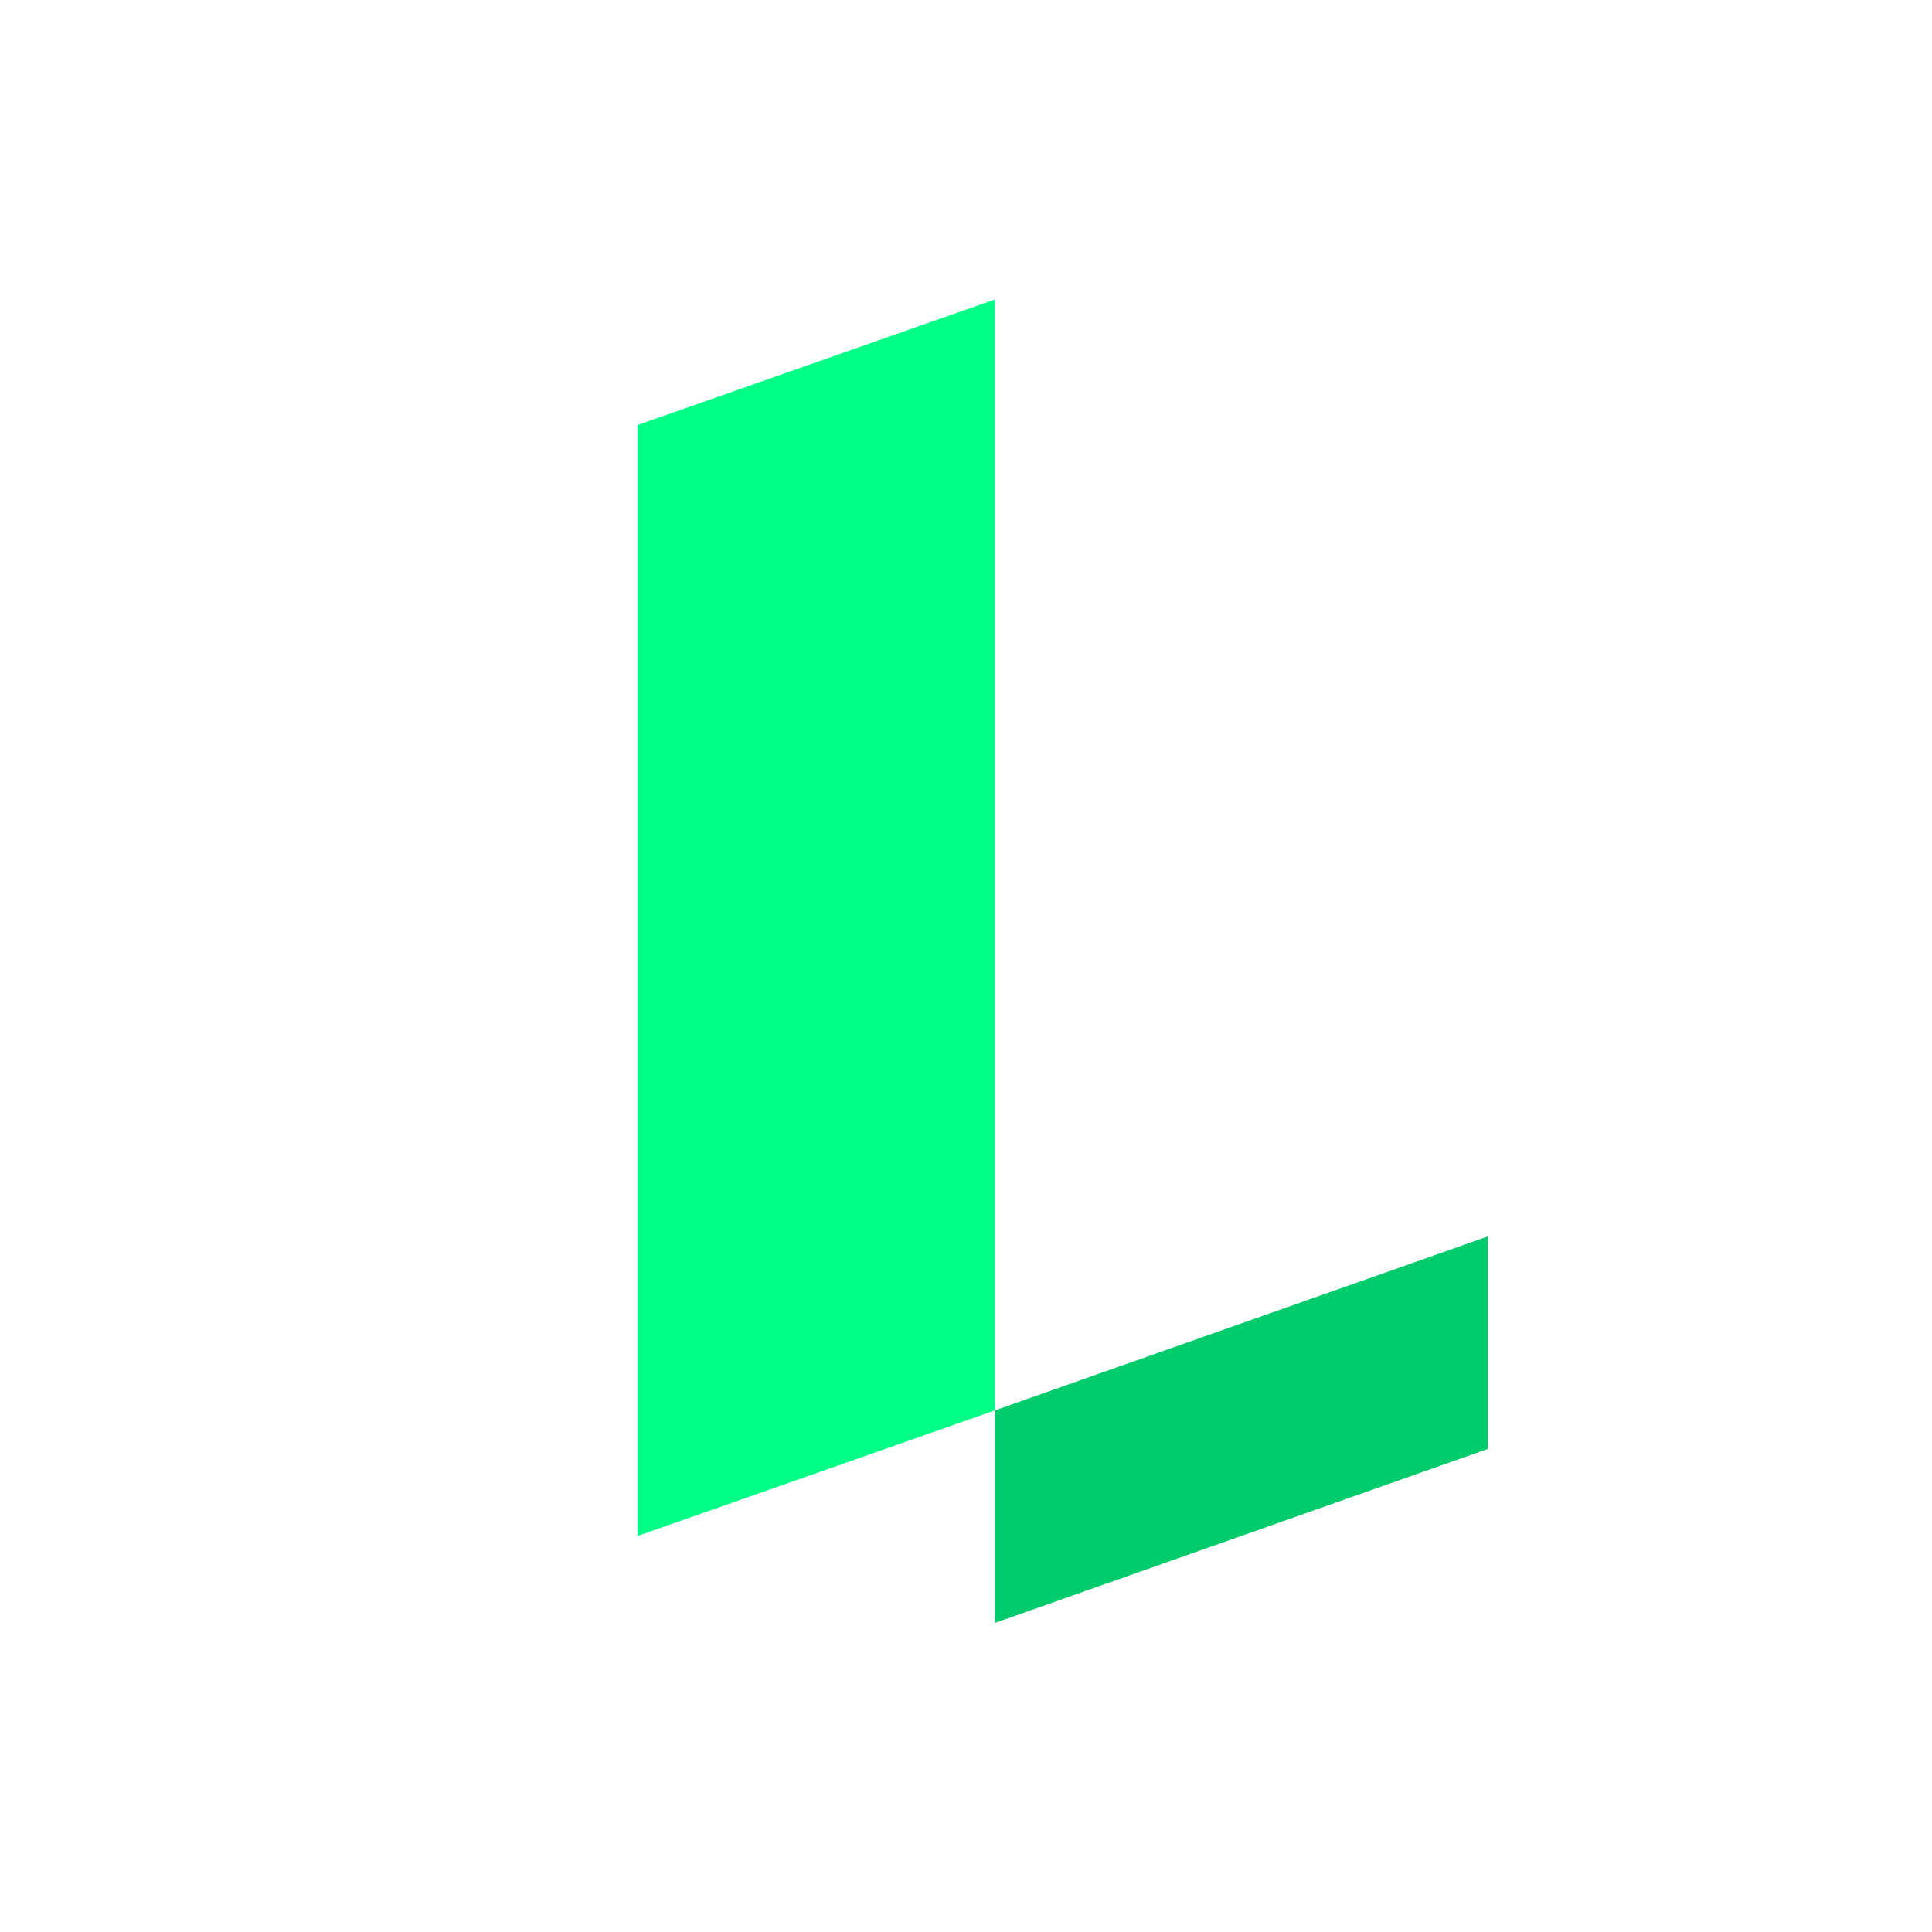
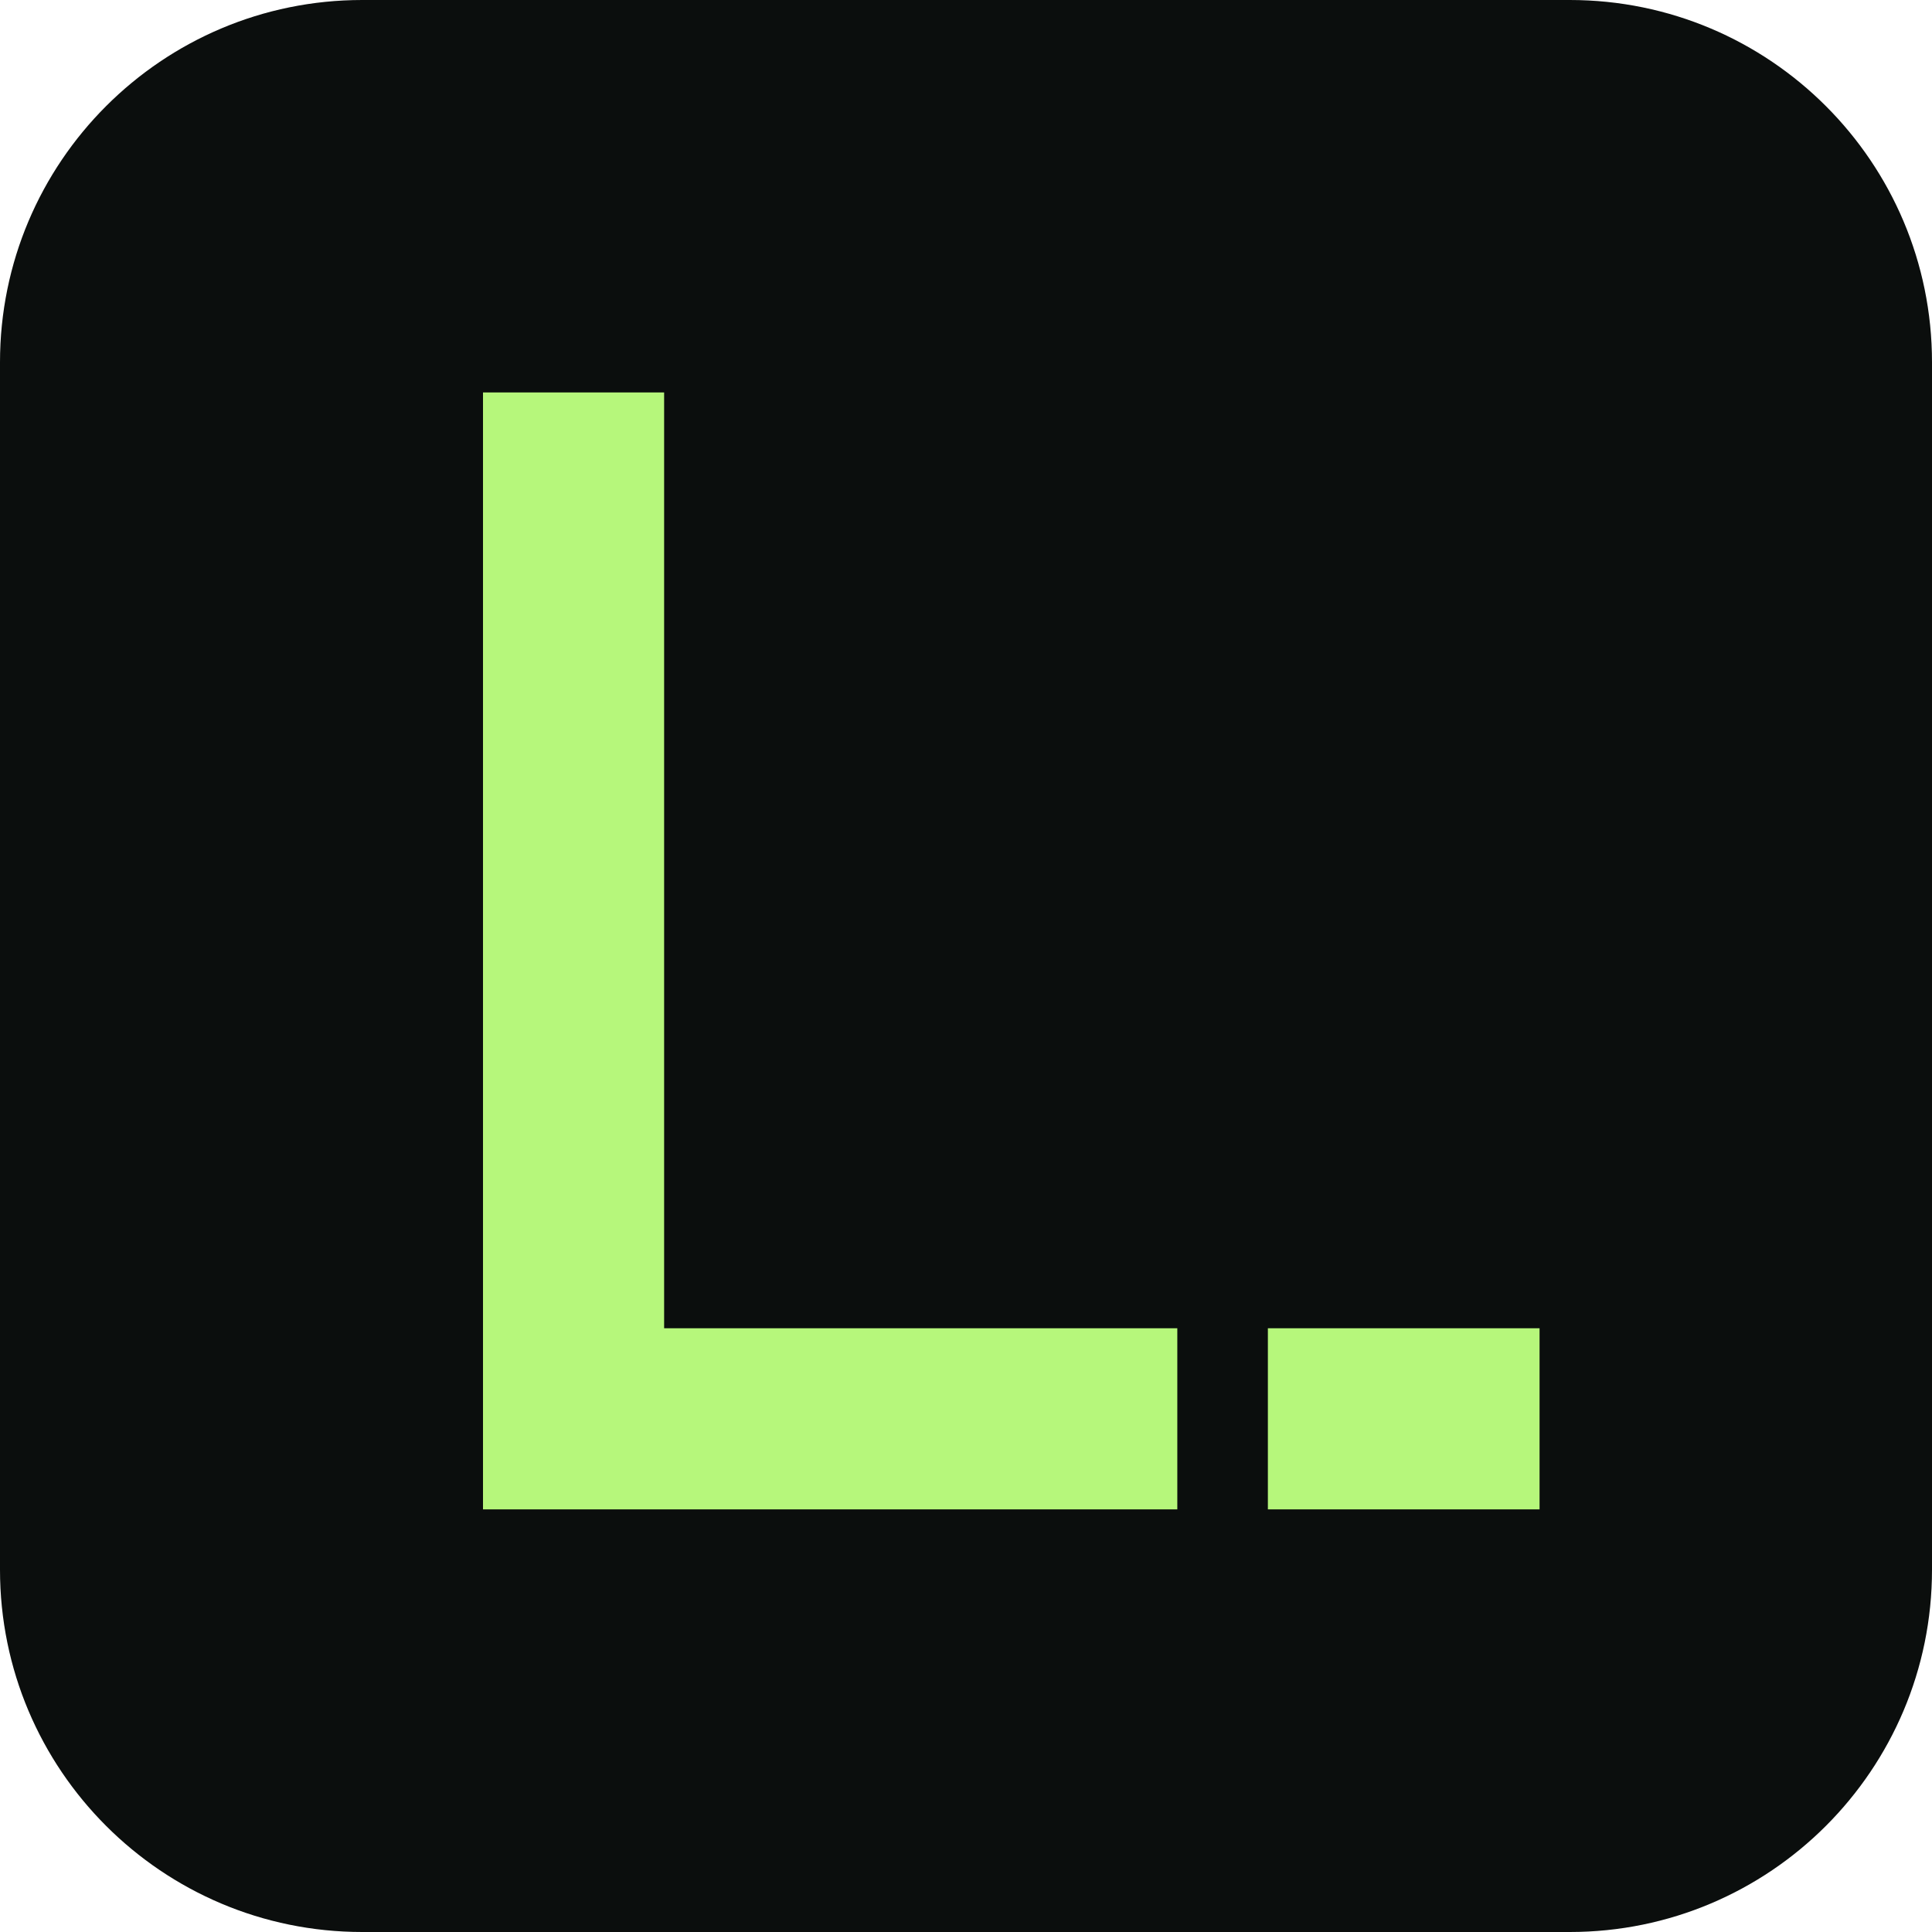
- <svg xmlns="http://www.w3.org/2000/svg" viewBox="0 0 100 100" width="100%" height="100%">
-   <g id="liragbr_logo_perspective">
-     <path d="M33 22 L51.5 15.5 L51.5 73 L33 79.5 Z" fill="#00ff87" />
-     <path d="M51.5 73 L77 64 L77 75 L51.5 84 Z" fill="#00cc6c" />
-   </g>
+ <svg xmlns="http://www.w3.org/2000/svg" viewBox="0 0 64 64">
+   <rect width="64" height="64" rx="12" fill="#0b0e0d" />
+   <path d="M19 13v34h20M42 47h9" fill="none" stroke="#b6f77b" stroke-width="6" />
</svg>
